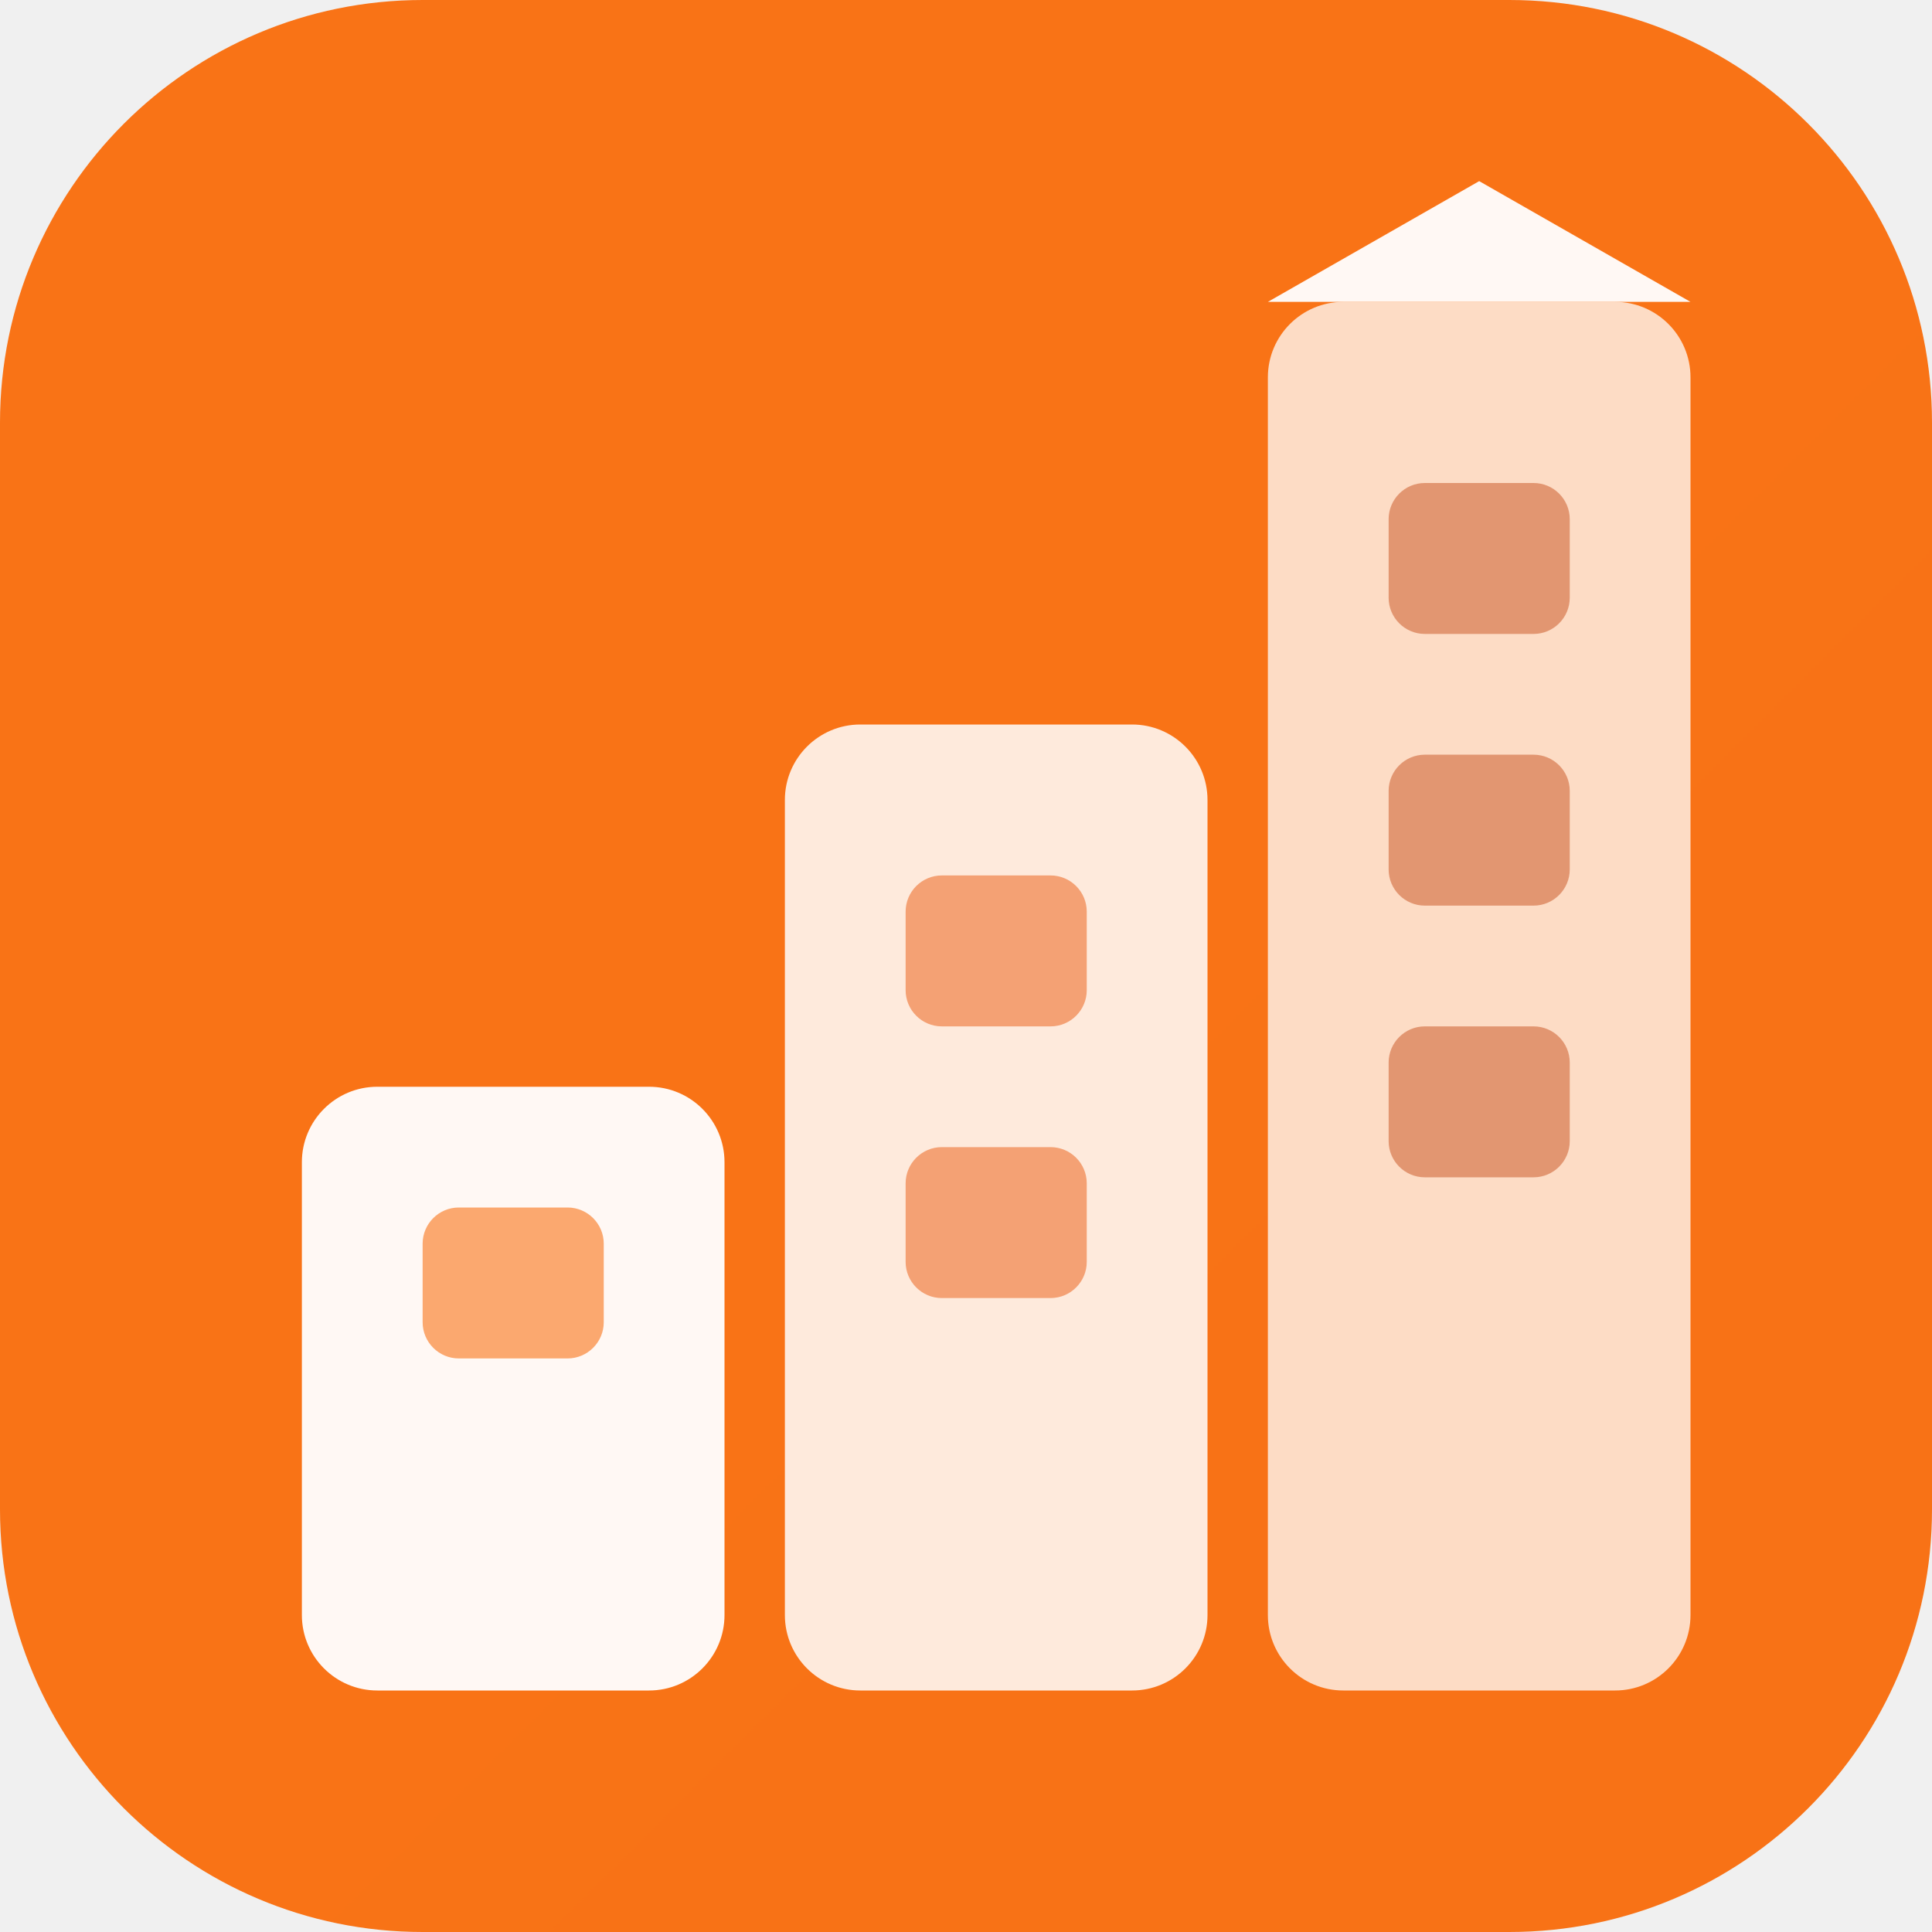
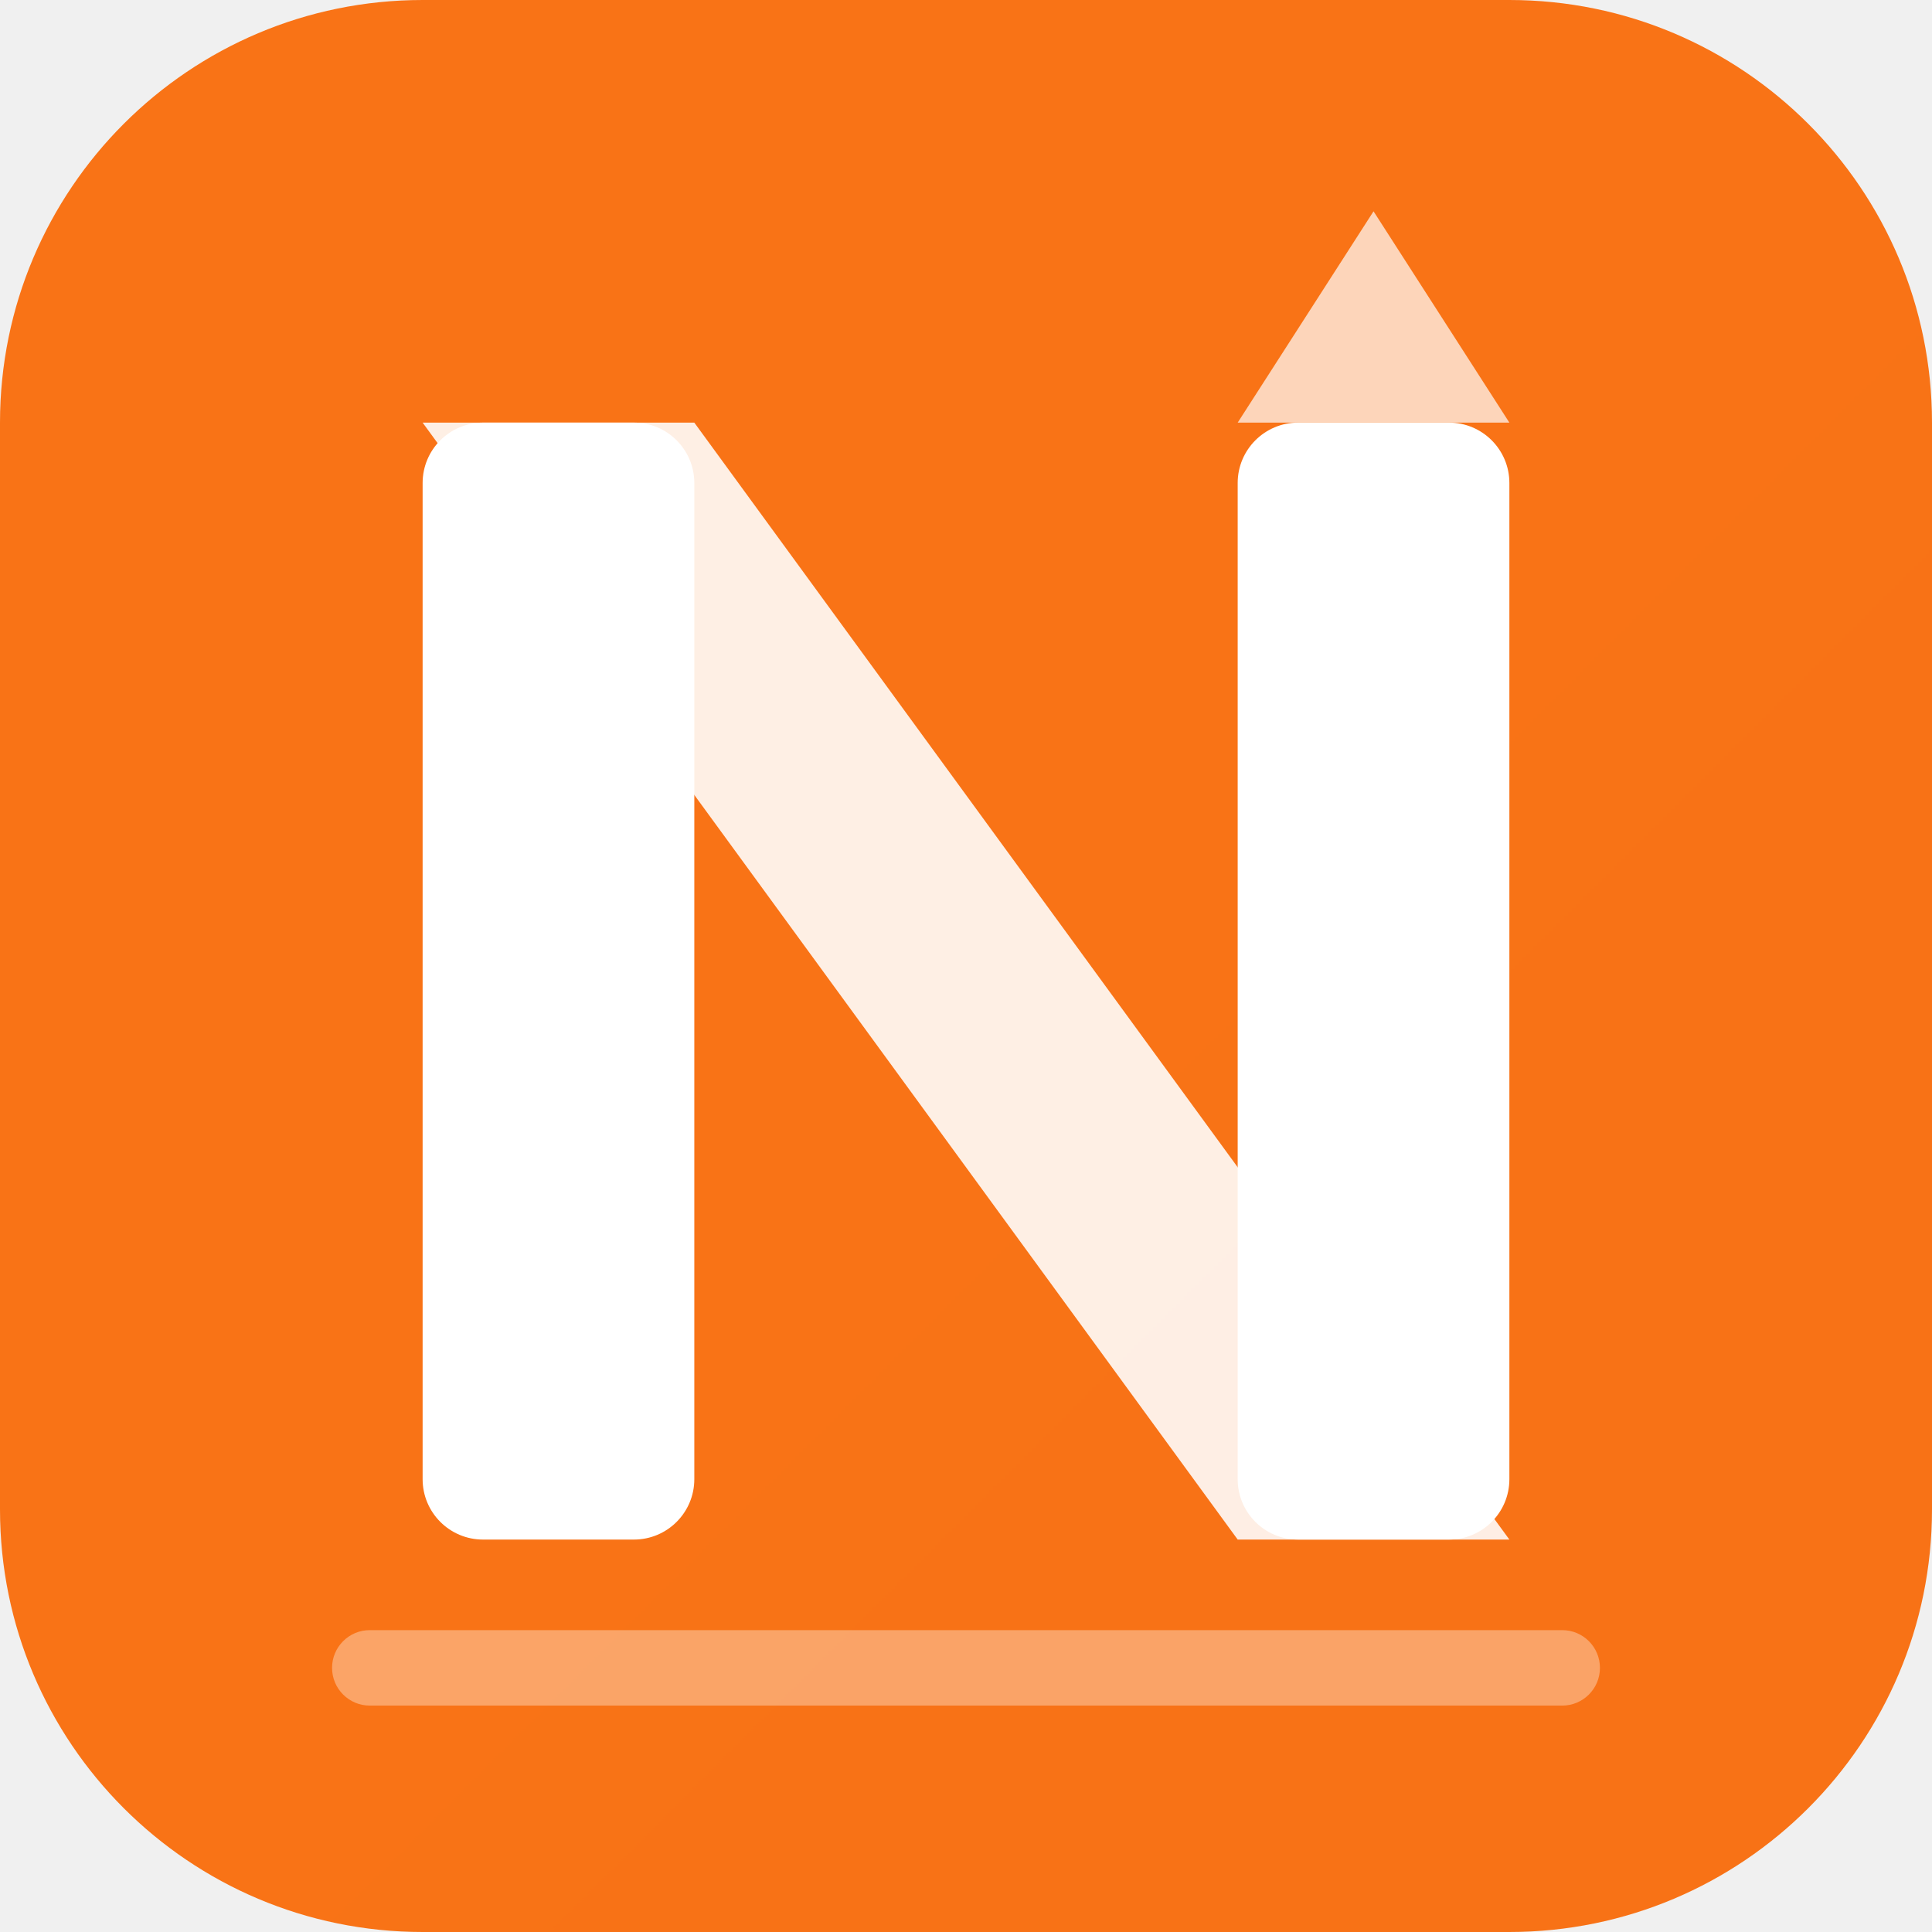
<svg xmlns="http://www.w3.org/2000/svg" viewBox="0 0 64 64" fill="none">
  <rect width="64" height="64" rx="14" fill="url(#grad)" />
-   <rect x="10" y="36" width="14" height="20" rx="2.5" fill="white" opacity="0.95" />
-   <rect x="26" y="24" width="14" height="32" rx="2.5" fill="white" opacity="0.85" />
-   <rect x="42" y="10" width="14" height="46" rx="2.5" fill="white" opacity="0.75" />
-   <polygon points="49,6 56,10 42,10" fill="white" opacity="0.95" />
-   <rect x="14" y="40" width="6" height="5" rx="1.2" fill="#F97316" opacity="0.6" />
-   <rect x="30" y="29" width="6" height="5" rx="1.2" fill="#EA580C" opacity="0.5" />
-   <rect x="30" y="38" width="6" height="5" rx="1.2" fill="#EA580C" opacity="0.5" />
-   <rect x="46" y="16" width="6" height="5" rx="1.2" fill="#C2410C" opacity="0.45" />
-   <rect x="46" y="25" width="6" height="5" rx="1.2" fill="#C2410C" opacity="0.45" />
-   <rect x="46" y="34" width="6" height="5" rx="1.2" fill="#C2410C" opacity="0.45" />
+   <rect x="14" y="14" width="9" height="37" rx="2" fill="white" />
+   <rect x="41" y="14" width="9" height="37" rx="2" fill="white" />
+   <polygon points="14,14 23,14 50,51 41,51" fill="white" opacity="0.88" />
+   <polygon points="41,14 45.5,7 50,14" fill="white" opacity="0.7" />
+   <rect x="11" y="54" width="42" height="2.5" rx="1.25" fill="white" opacity="0.35" />
  <defs>
    <linearGradient id="grad" x1="0" y1="0" x2="64" y2="64">
      <stop offset="0%" stop-color="#F97316" />
      <stop offset="100%" stop-color="#C2410C" />
    </linearGradient>
  </defs>
</svg>
